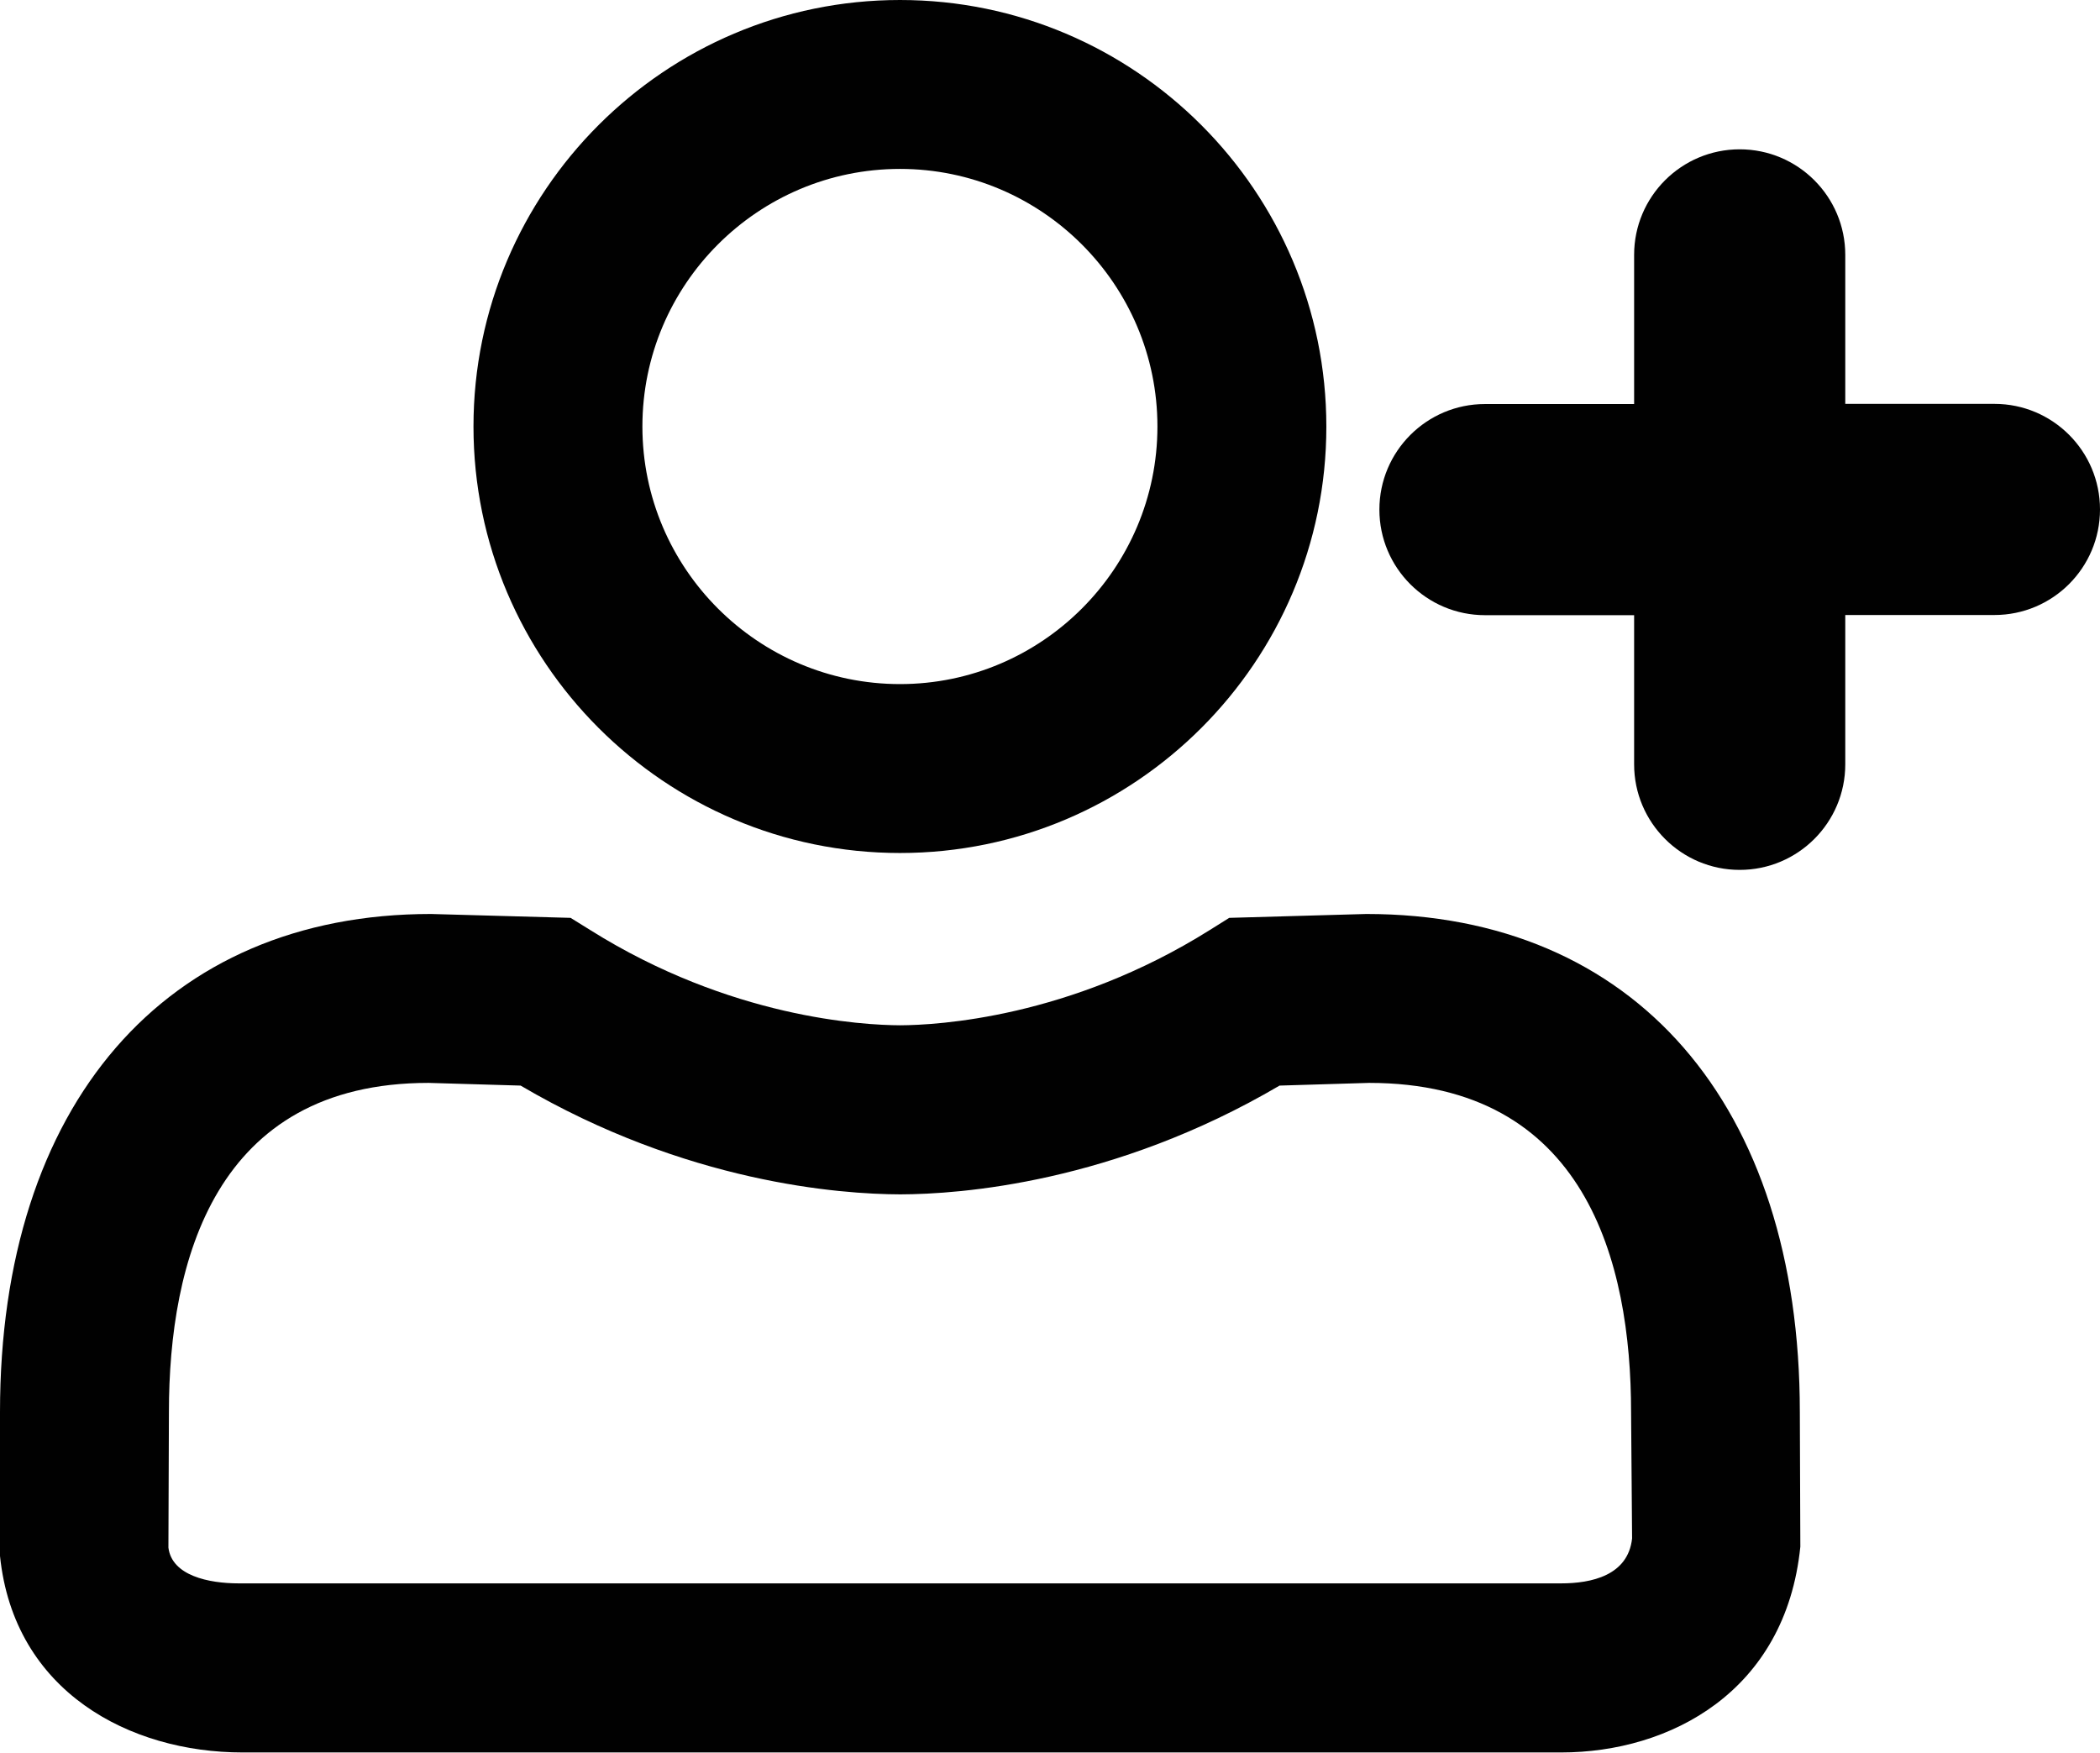
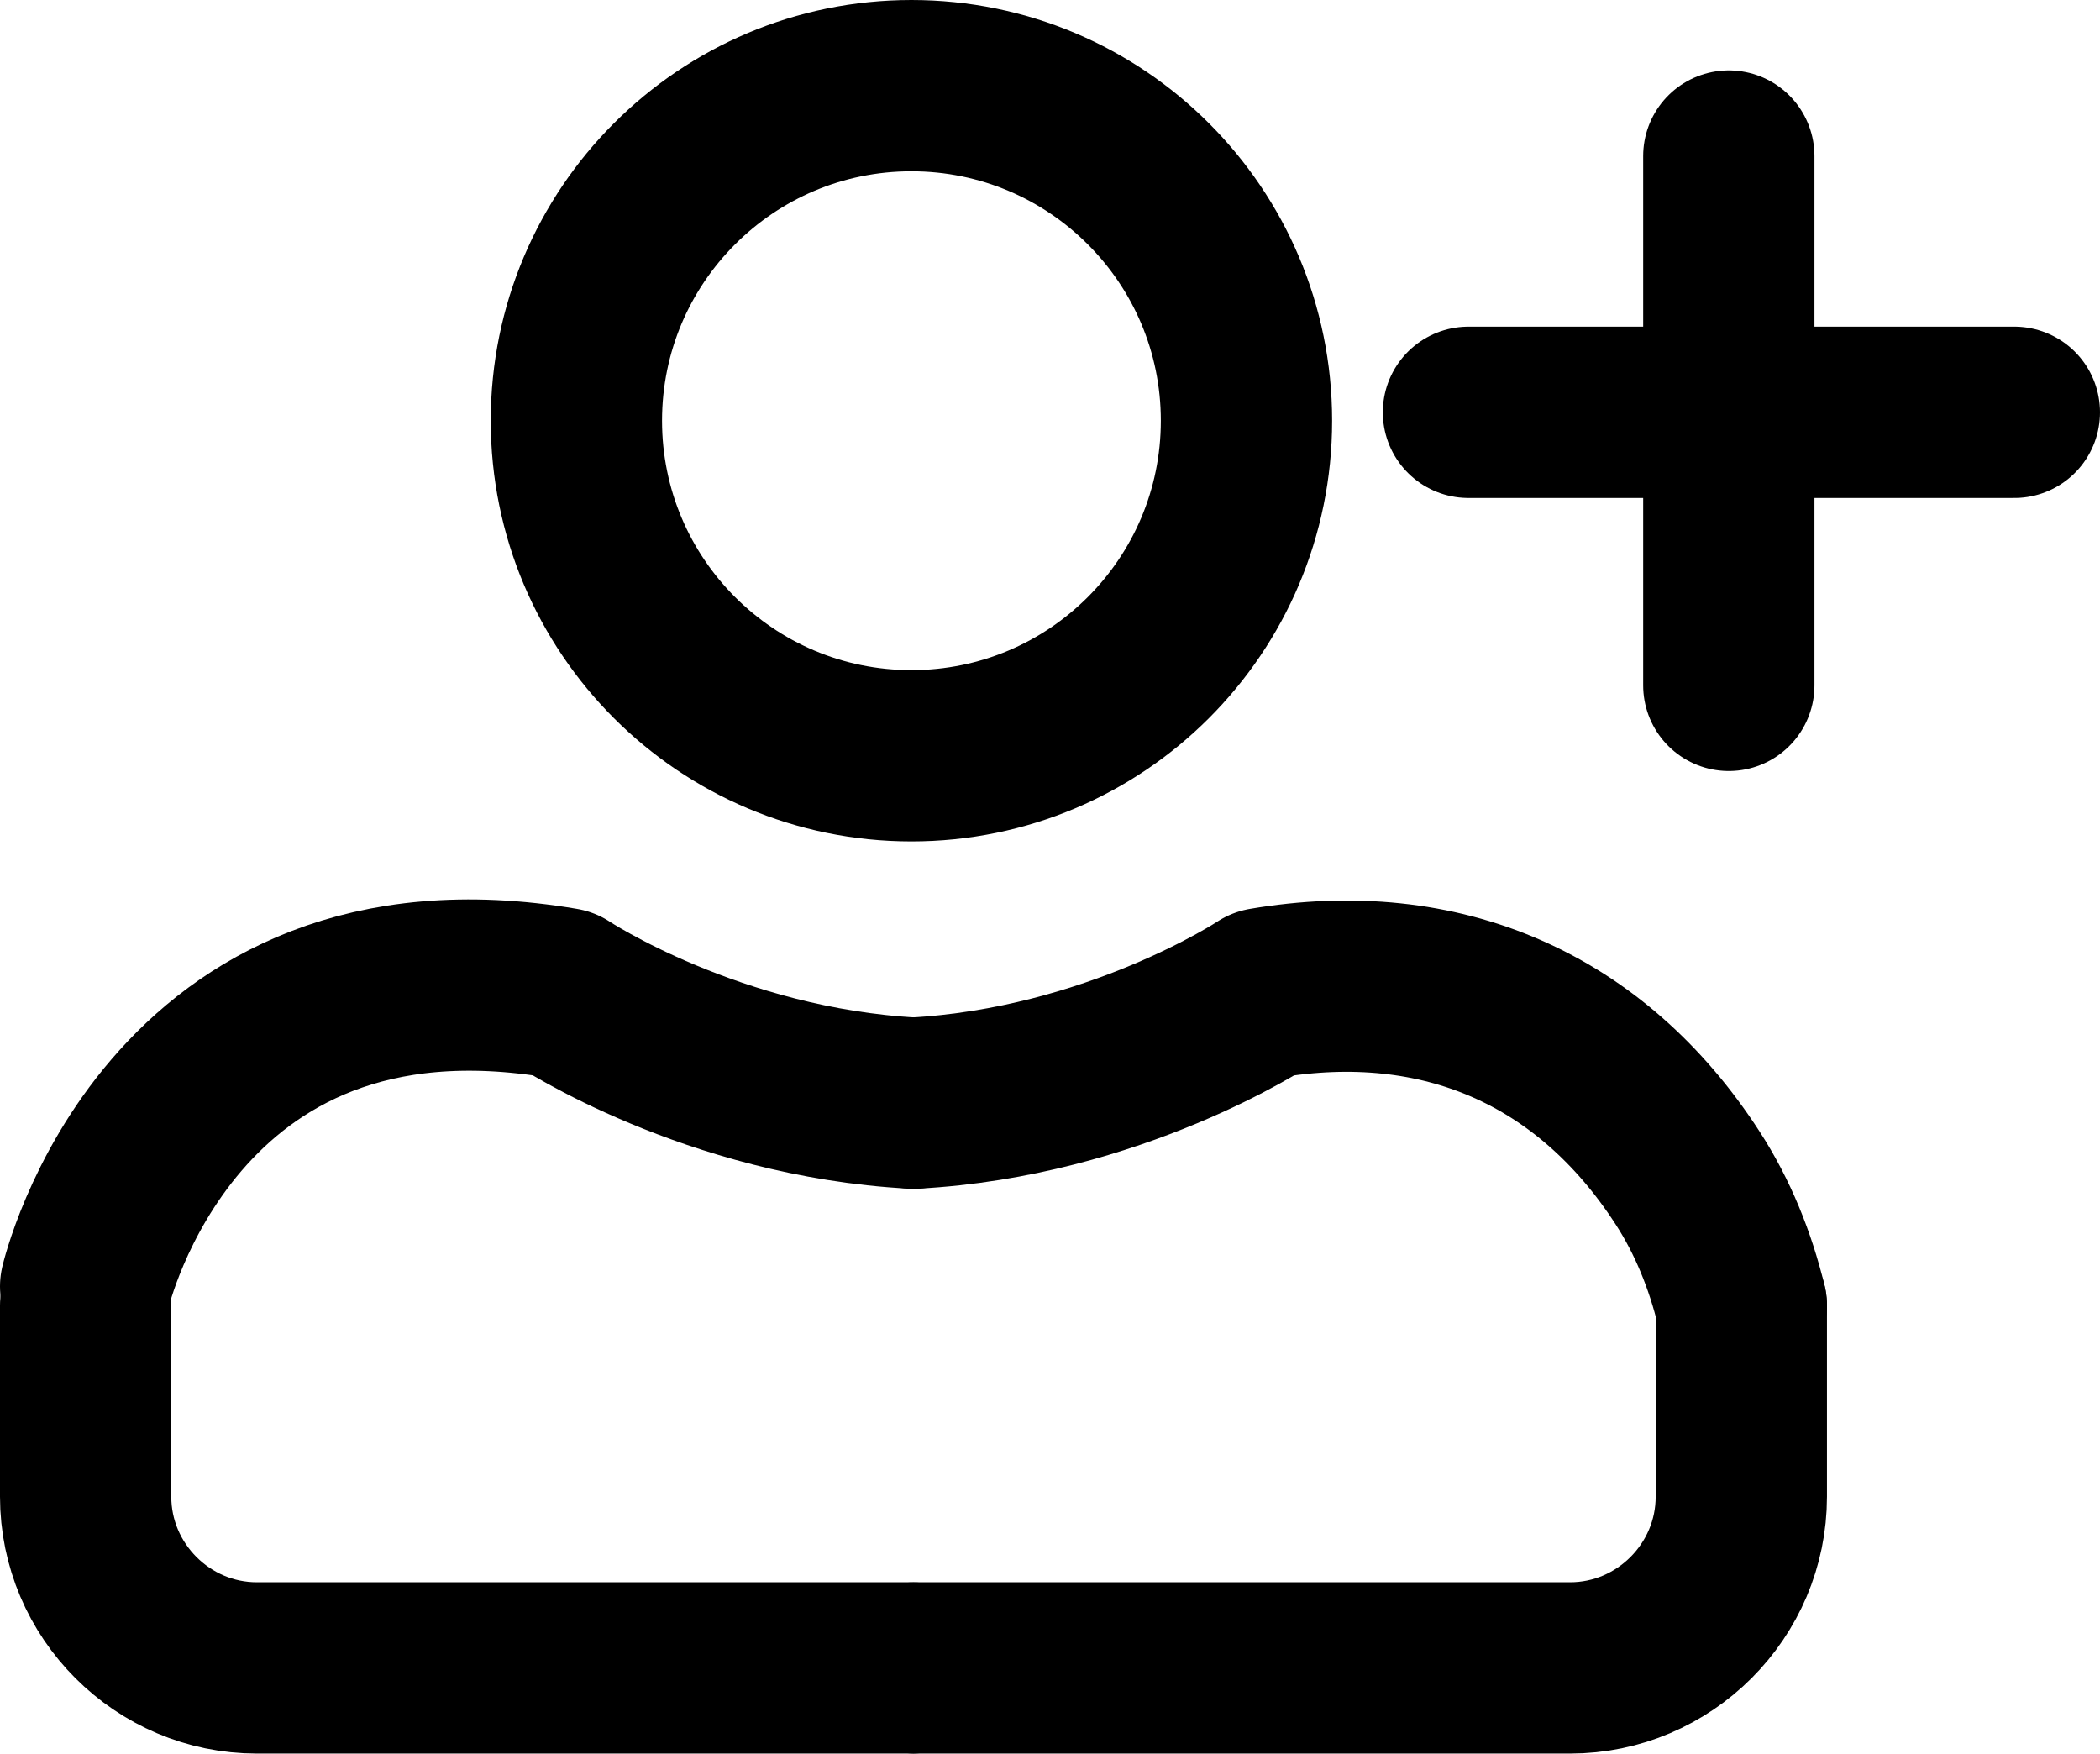
- <svg xmlns="http://www.w3.org/2000/svg" version="1.1" id="Layer_1" x="0px" y="0px" width="12.432px" height="10.374px" viewBox="0 0 12.432 10.374" enable-background="new 0 0 12.432 10.374" xml:space="preserve">
+ <svg xmlns="http://www.w3.org/2000/svg" version="1.1" id="Layer_1" x="0px" y="0px" width="12.26px" height="10.237px" viewBox="0 0 12.26 10.237" enable-background="new 0 0 12.26 10.237" xml:space="preserve">
+   <line fill="none" stroke="currentColor" stroke-linecap="round" stroke-linejoin="round" stroke-miterlimit="10" x1="10.093" y1="0.911" x2="10.093" y2="4.001" />
+   <polyline fill="none" stroke="currentColor" stroke-linecap="round" stroke-linejoin="round" stroke-miterlimit="10" points="  8.573,2.407 8.573,2.407 11.76,2.407 " />
  <g>
-     <path fill="#010101" d="M11.807,2.391h-0.883V1.509c0-0.345-0.28-0.625-0.625-0.625c-0.345,0-0.625,0.28-0.625,0.625v0.883H8.791   c-0.345,0-0.625,0.28-0.625,0.625c0,0.345,0.28,0.625,0.625,0.625h0.883v0.883c0,0.345,0.28,0.625,0.625,0.625   c0.345,0,0.625-0.28,0.625-0.625V3.641h0.883c0.345,0,0.625-0.28,0.625-0.625C12.432,2.671,12.152,2.391,11.807,2.391z" />
-     <path fill="#010101" d="M8.089,5.411L7.277,5.434L7.162,5.506C6.332,6.027,5.547,6.069,5.329,6.07   C5.108,6.069,4.324,6.027,3.494,5.506L3.378,5.434L2.551,5.411C0.978,5.411,0,6.54,0,8.36l0,0.852   c0.083,0.804,0.769,1.163,1.436,1.163h0.001h7.805c0.643,0,1.329-0.359,1.416-1.218L10.655,8.36   C10.655,6.54,9.677,5.411,8.089,5.411z M9.242,9.374H5.328H1.413c-0.178,0-0.396-0.046-0.416-0.212L1,8.36   C1,7.47,1.27,6.411,2.537,6.411l0.545,0.016c0.981,0.576,1.89,0.643,2.248,0.644c0.354-0.001,1.263-0.067,2.245-0.644l0.53-0.016   c1.282,0,1.551,1.06,1.551,1.949l0.006,0.748C9.638,9.328,9.42,9.374,9.242,9.374z" />
-     <path fill="#010101" d="M5.328,5.05c1.392,0,2.524-1.133,2.524-2.524C7.852,1.133,6.72,0,5.328,0S2.803,1.133,2.803,2.525   C2.803,3.917,3.936,5.05,5.328,5.05z M5.328,1c0.84,0,1.524,0.685,1.524,1.525S6.168,4.05,5.328,4.05S3.803,3.366,3.803,2.525   S4.487,1,5.328,1z" />
+     <path fill="none" stroke="currentColor" stroke-linecap="round" stroke-linejoin="round" stroke-miterlimit="10" d="M5.345,9.737h3.821   c0.55,0,1-0.45,1-1V7.622" />
  </g>
+   <path fill="none" stroke="currentColor" stroke-linecap="round" stroke-linejoin="round" stroke-miterlimit="10" d="M5.333,6.44  C6.505,6.378,7.38,5.799,7.38,5.799c1.034-0.176,1.909,0.207,2.472,1.077c0.148,0.228,0.25,0.483,0.314,0.746" />
+   <g>
+     <path fill="none" stroke="currentColor" stroke-linecap="round" stroke-linejoin="round" stroke-miterlimit="10" d="M5.321,9.737H1.5   c-0.55,0-1-0.45-1-1V7.622" />
+   </g>
+   <path fill="none" stroke="currentColor" stroke-linecap="round" stroke-linejoin="round" stroke-miterlimit="10" d="M5.333,6.44  C4.161,6.378,3.286,5.799,3.286,5.799C0.989,5.409,0.5,7.51,0.5,7.51" />
+   <circle fill="none" stroke="currentColor" stroke-miterlimit="10" cx="5.321" cy="2.456" r="1.956" />
</svg>
